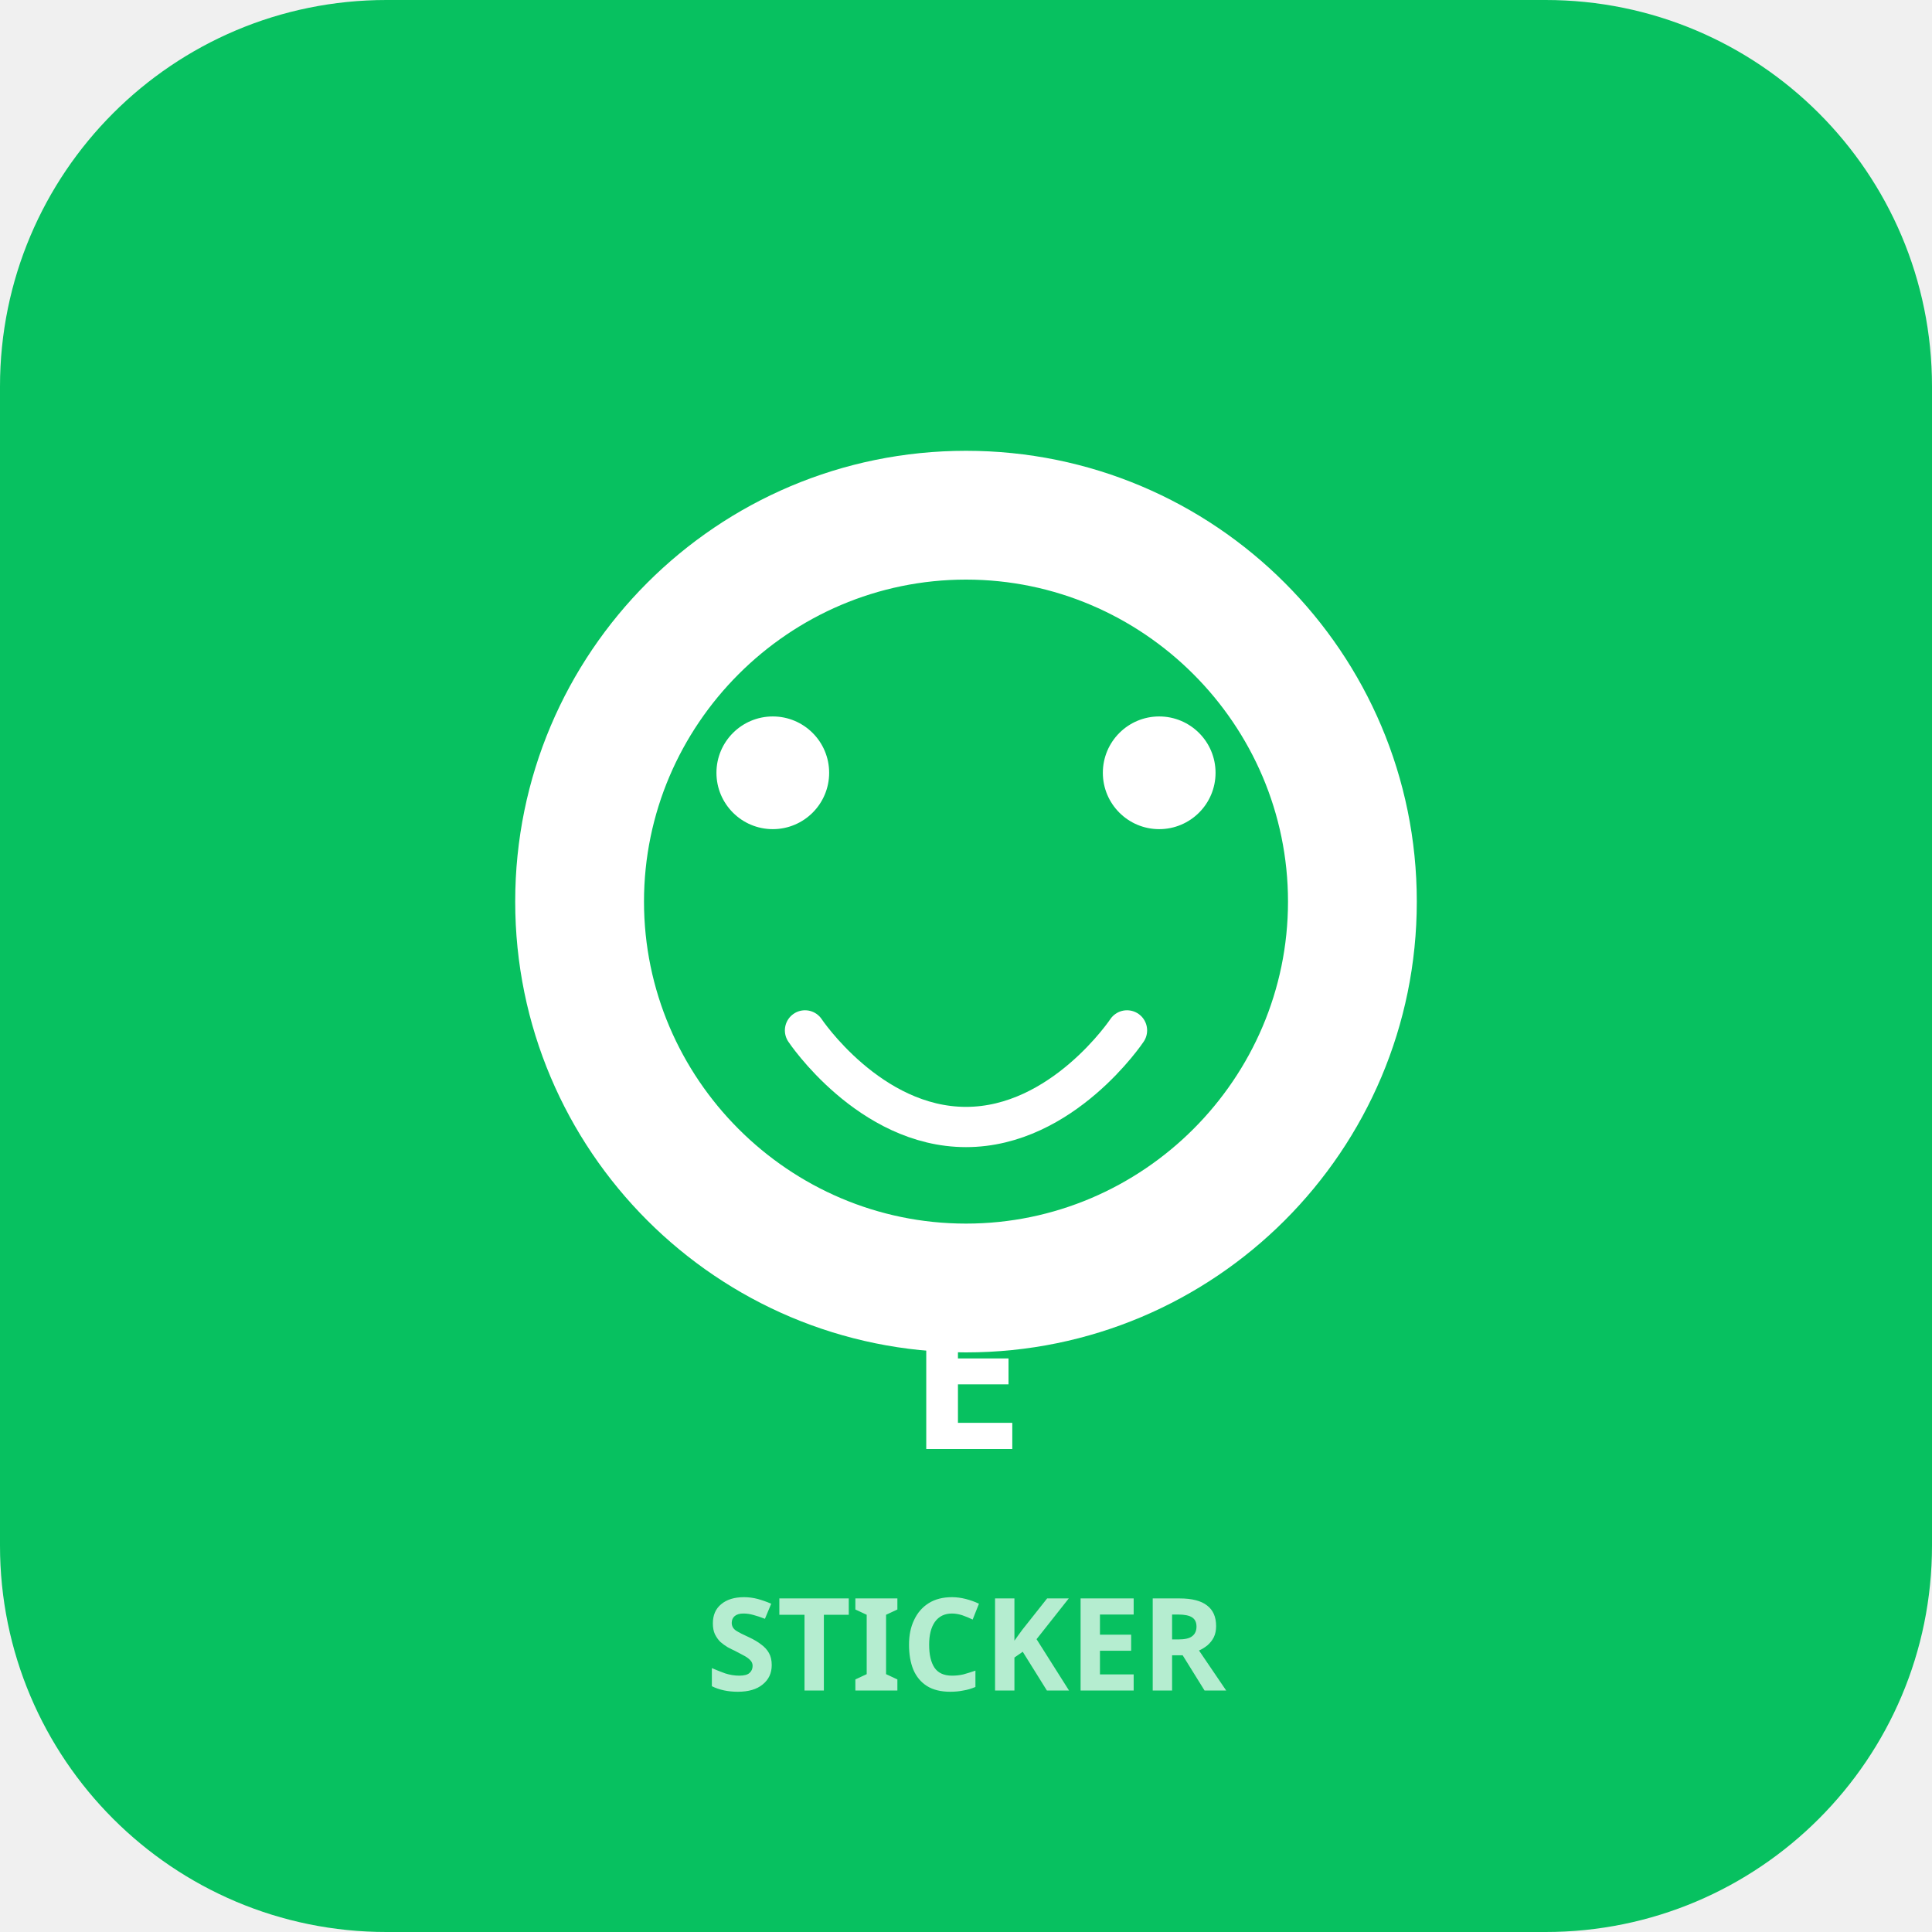
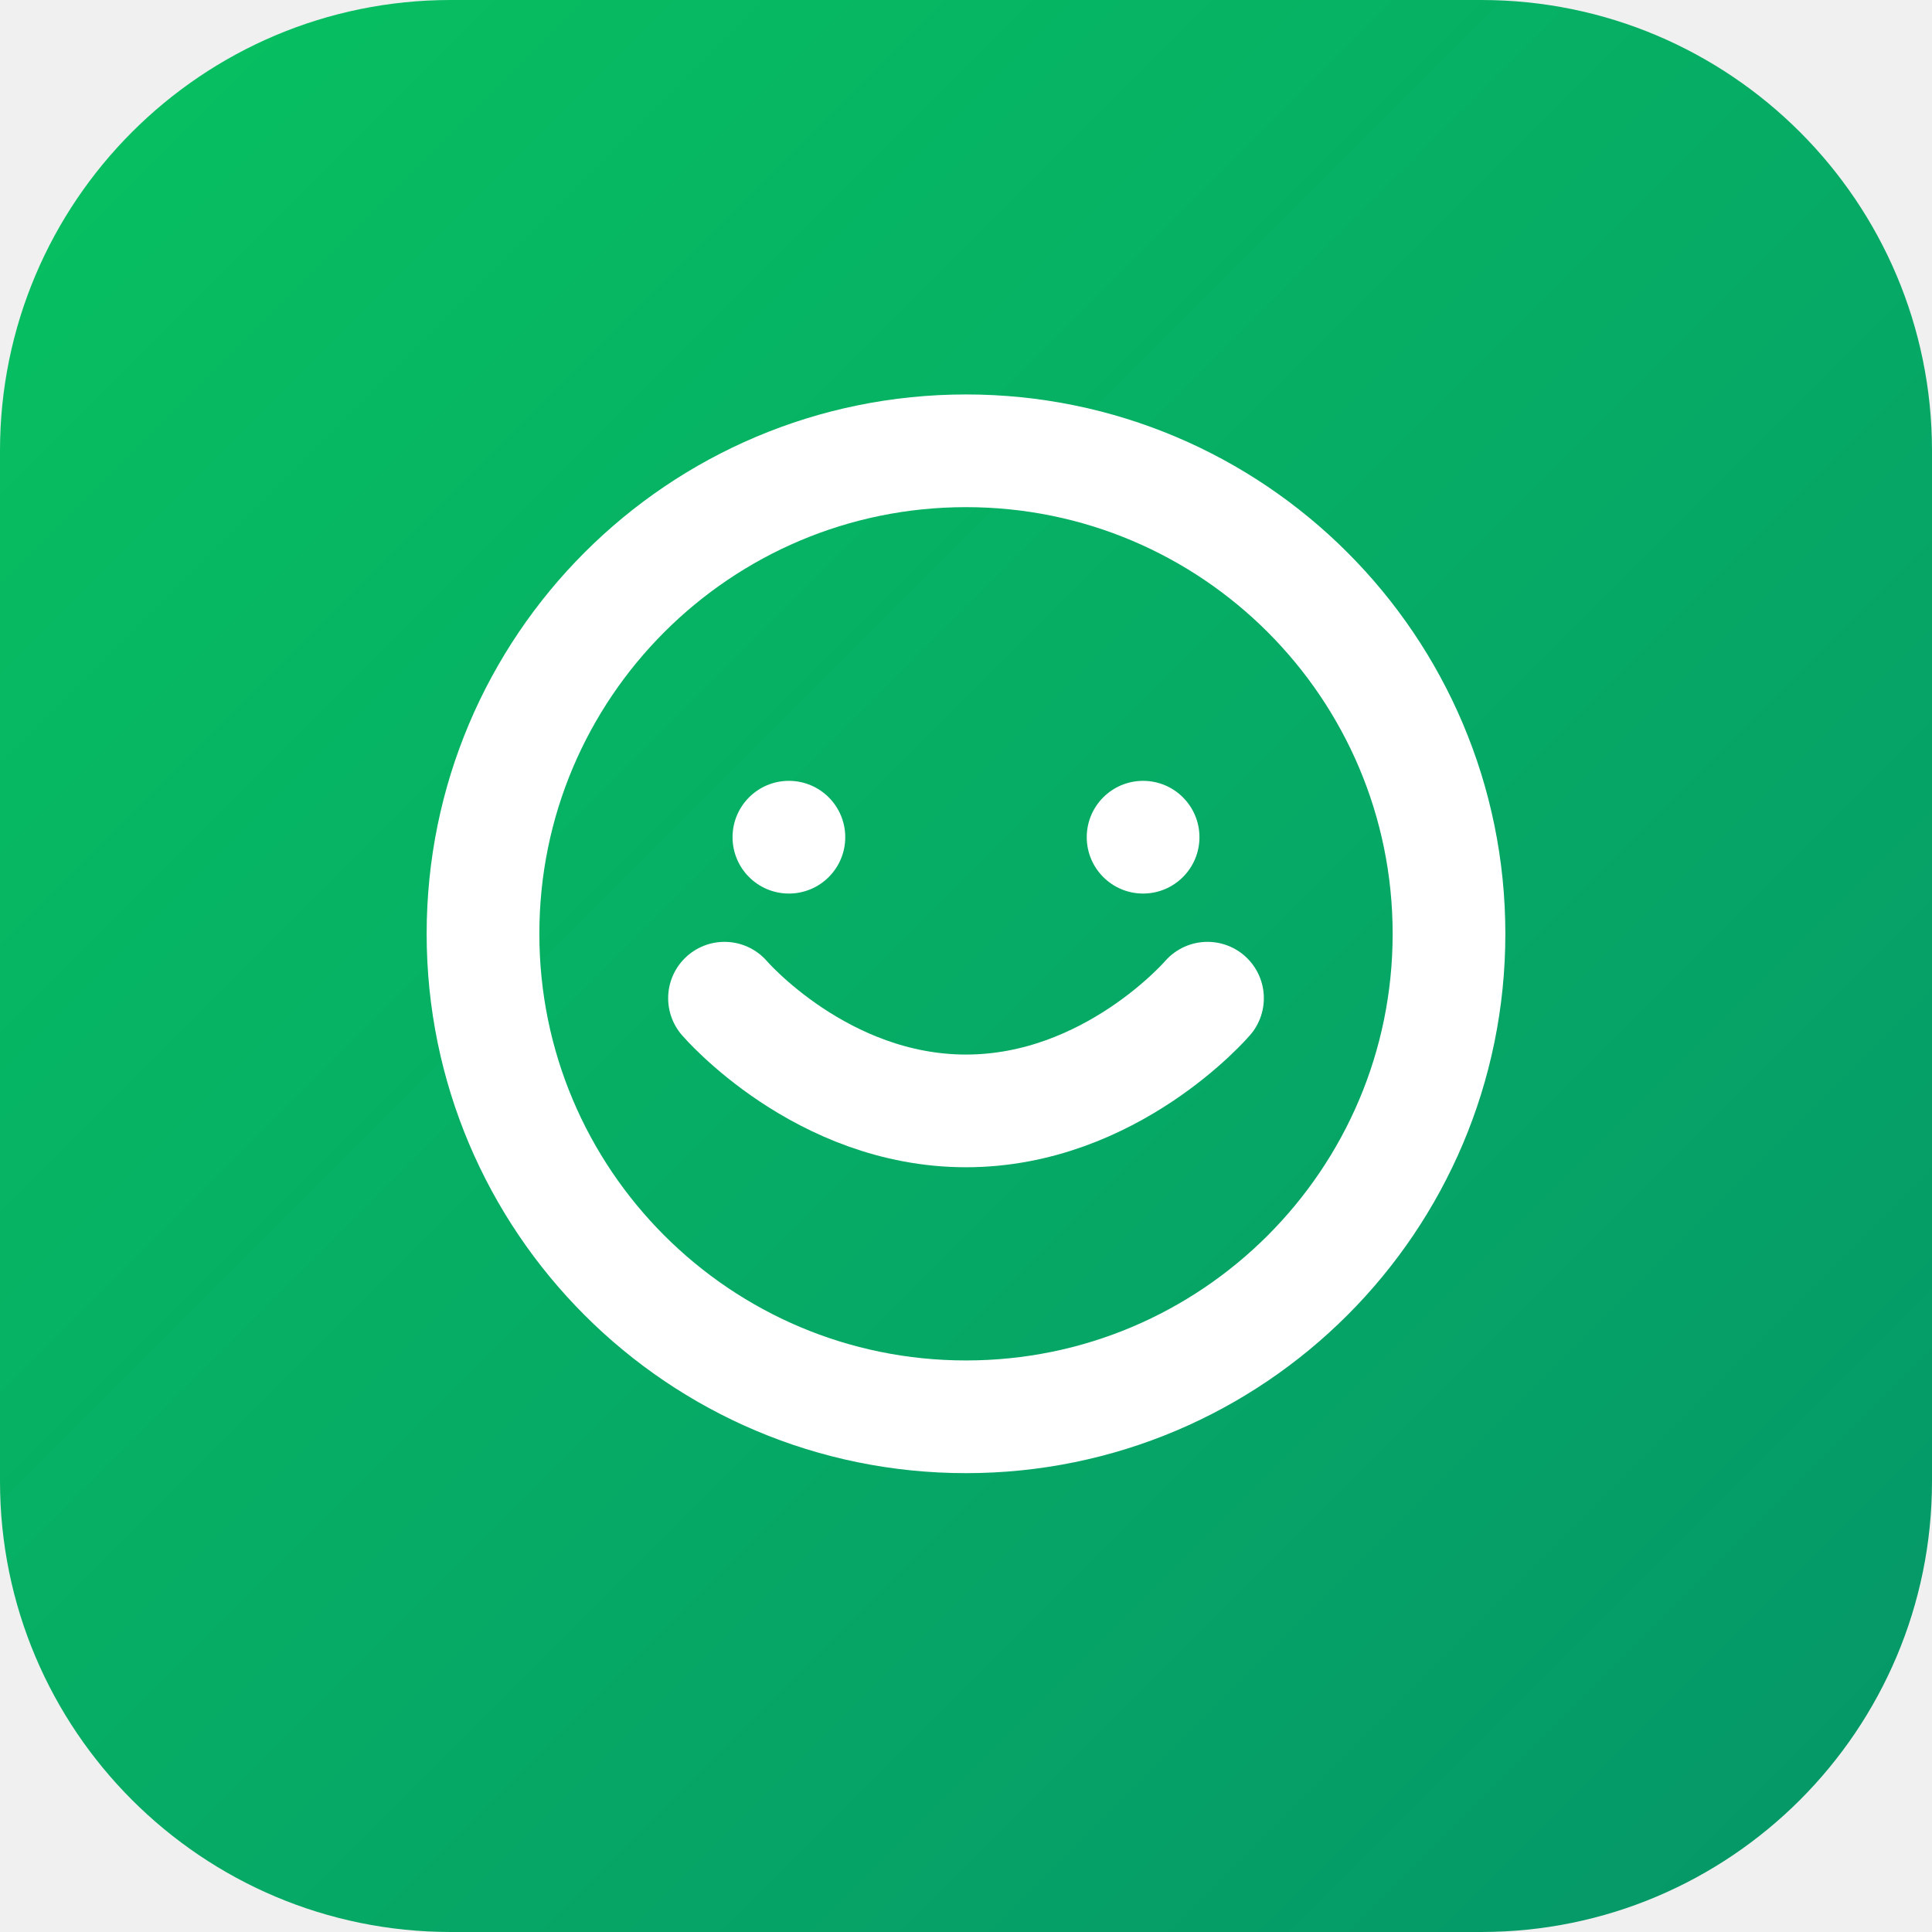
<svg xmlns="http://www.w3.org/2000/svg" viewBox="0 0 120 120" width="120" height="120">
-   <rect width="120" height="120" rx="24" fill="#07c160" />
-   <g fill="#fff" transform="translate(24, 20)">
-     <path d="M36 8a28 28 0 1 0 0 56 28 28 0 1 0 0-56zm0 48c-11 0-20-9-20-20s9-20 20-20 20 9 20 20-9 20-20 20z" />
-     <circle cx="24" cy="28" r="3.5" />
-     <circle cx="48" cy="28" r="3.5" />
-     <path d="M26 44c0 0 4 6 10 6s10-6 10-6" stroke="#fff" stroke-width="2.5" fill="none" stroke-linecap="round" />
+   <defs>
+     <linearGradient id="g" x1="0" y1="0" x2="120" y2="120" gradientUnits="userSpaceOnUse">
+       <stop offset="0" stop-color="#07c160" />
+       <stop offset="1" stop-color="#059669" />
+     </linearGradient>
+   </defs>
+   <rect width="120" height="120" rx="28" fill="url(#g)" />
+   <g fill="none" stroke="#ffffff" stroke-width="7" stroke-linecap="round" stroke-linejoin="round">
+     <circle cx="60" cy="58" r="30" />
+     <path d="M45 62c0 0 6 7 15 7s15-7 15-7" />
  </g>
-   <text x="60" y="90" text-anchor="middle" fill="#fff" font-family="sans-serif" font-size="13" font-weight="bold">E</text>
-   <text x="60" y="105" text-anchor="middle" fill="#fff" font-family="sans-serif" font-size="8" font-weight="bold" opacity="0.7">STICKER</text>
+   <circle cx="49" cy="52" r="3.5" fill="#ffffff" />
+   <circle cx="71" cy="52" r="3.5" fill="#ffffff" />
</svg>
